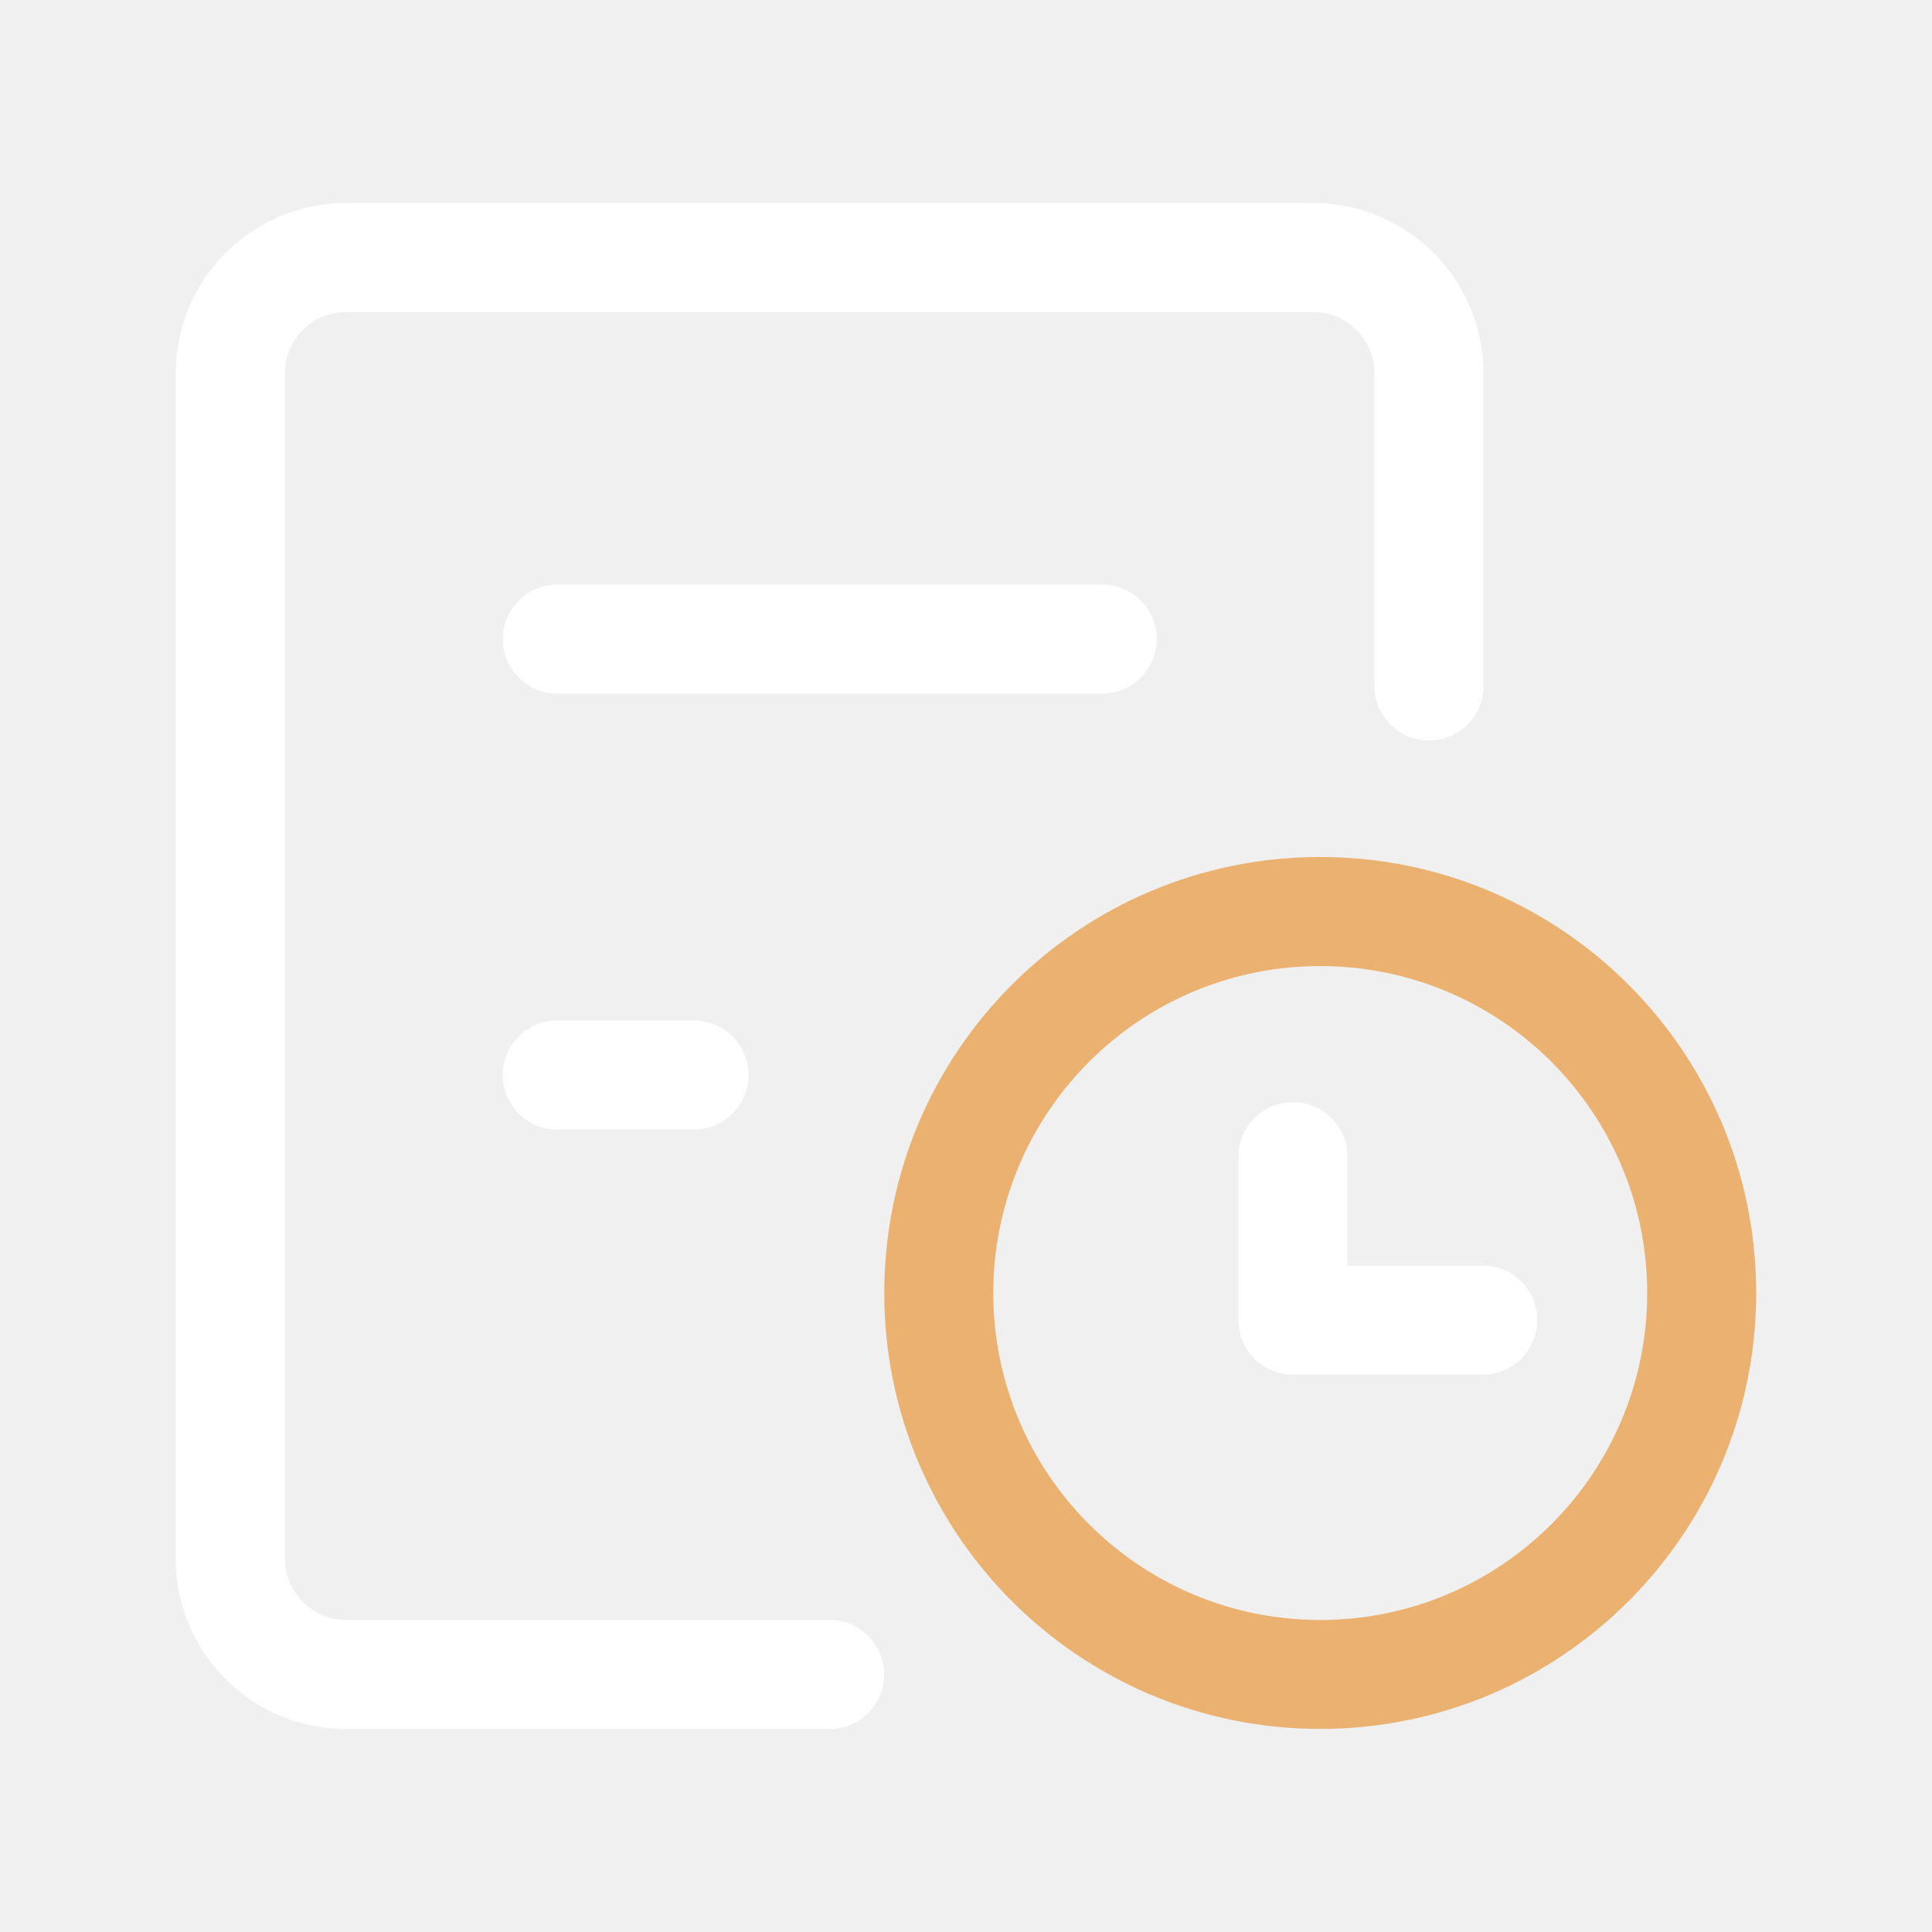
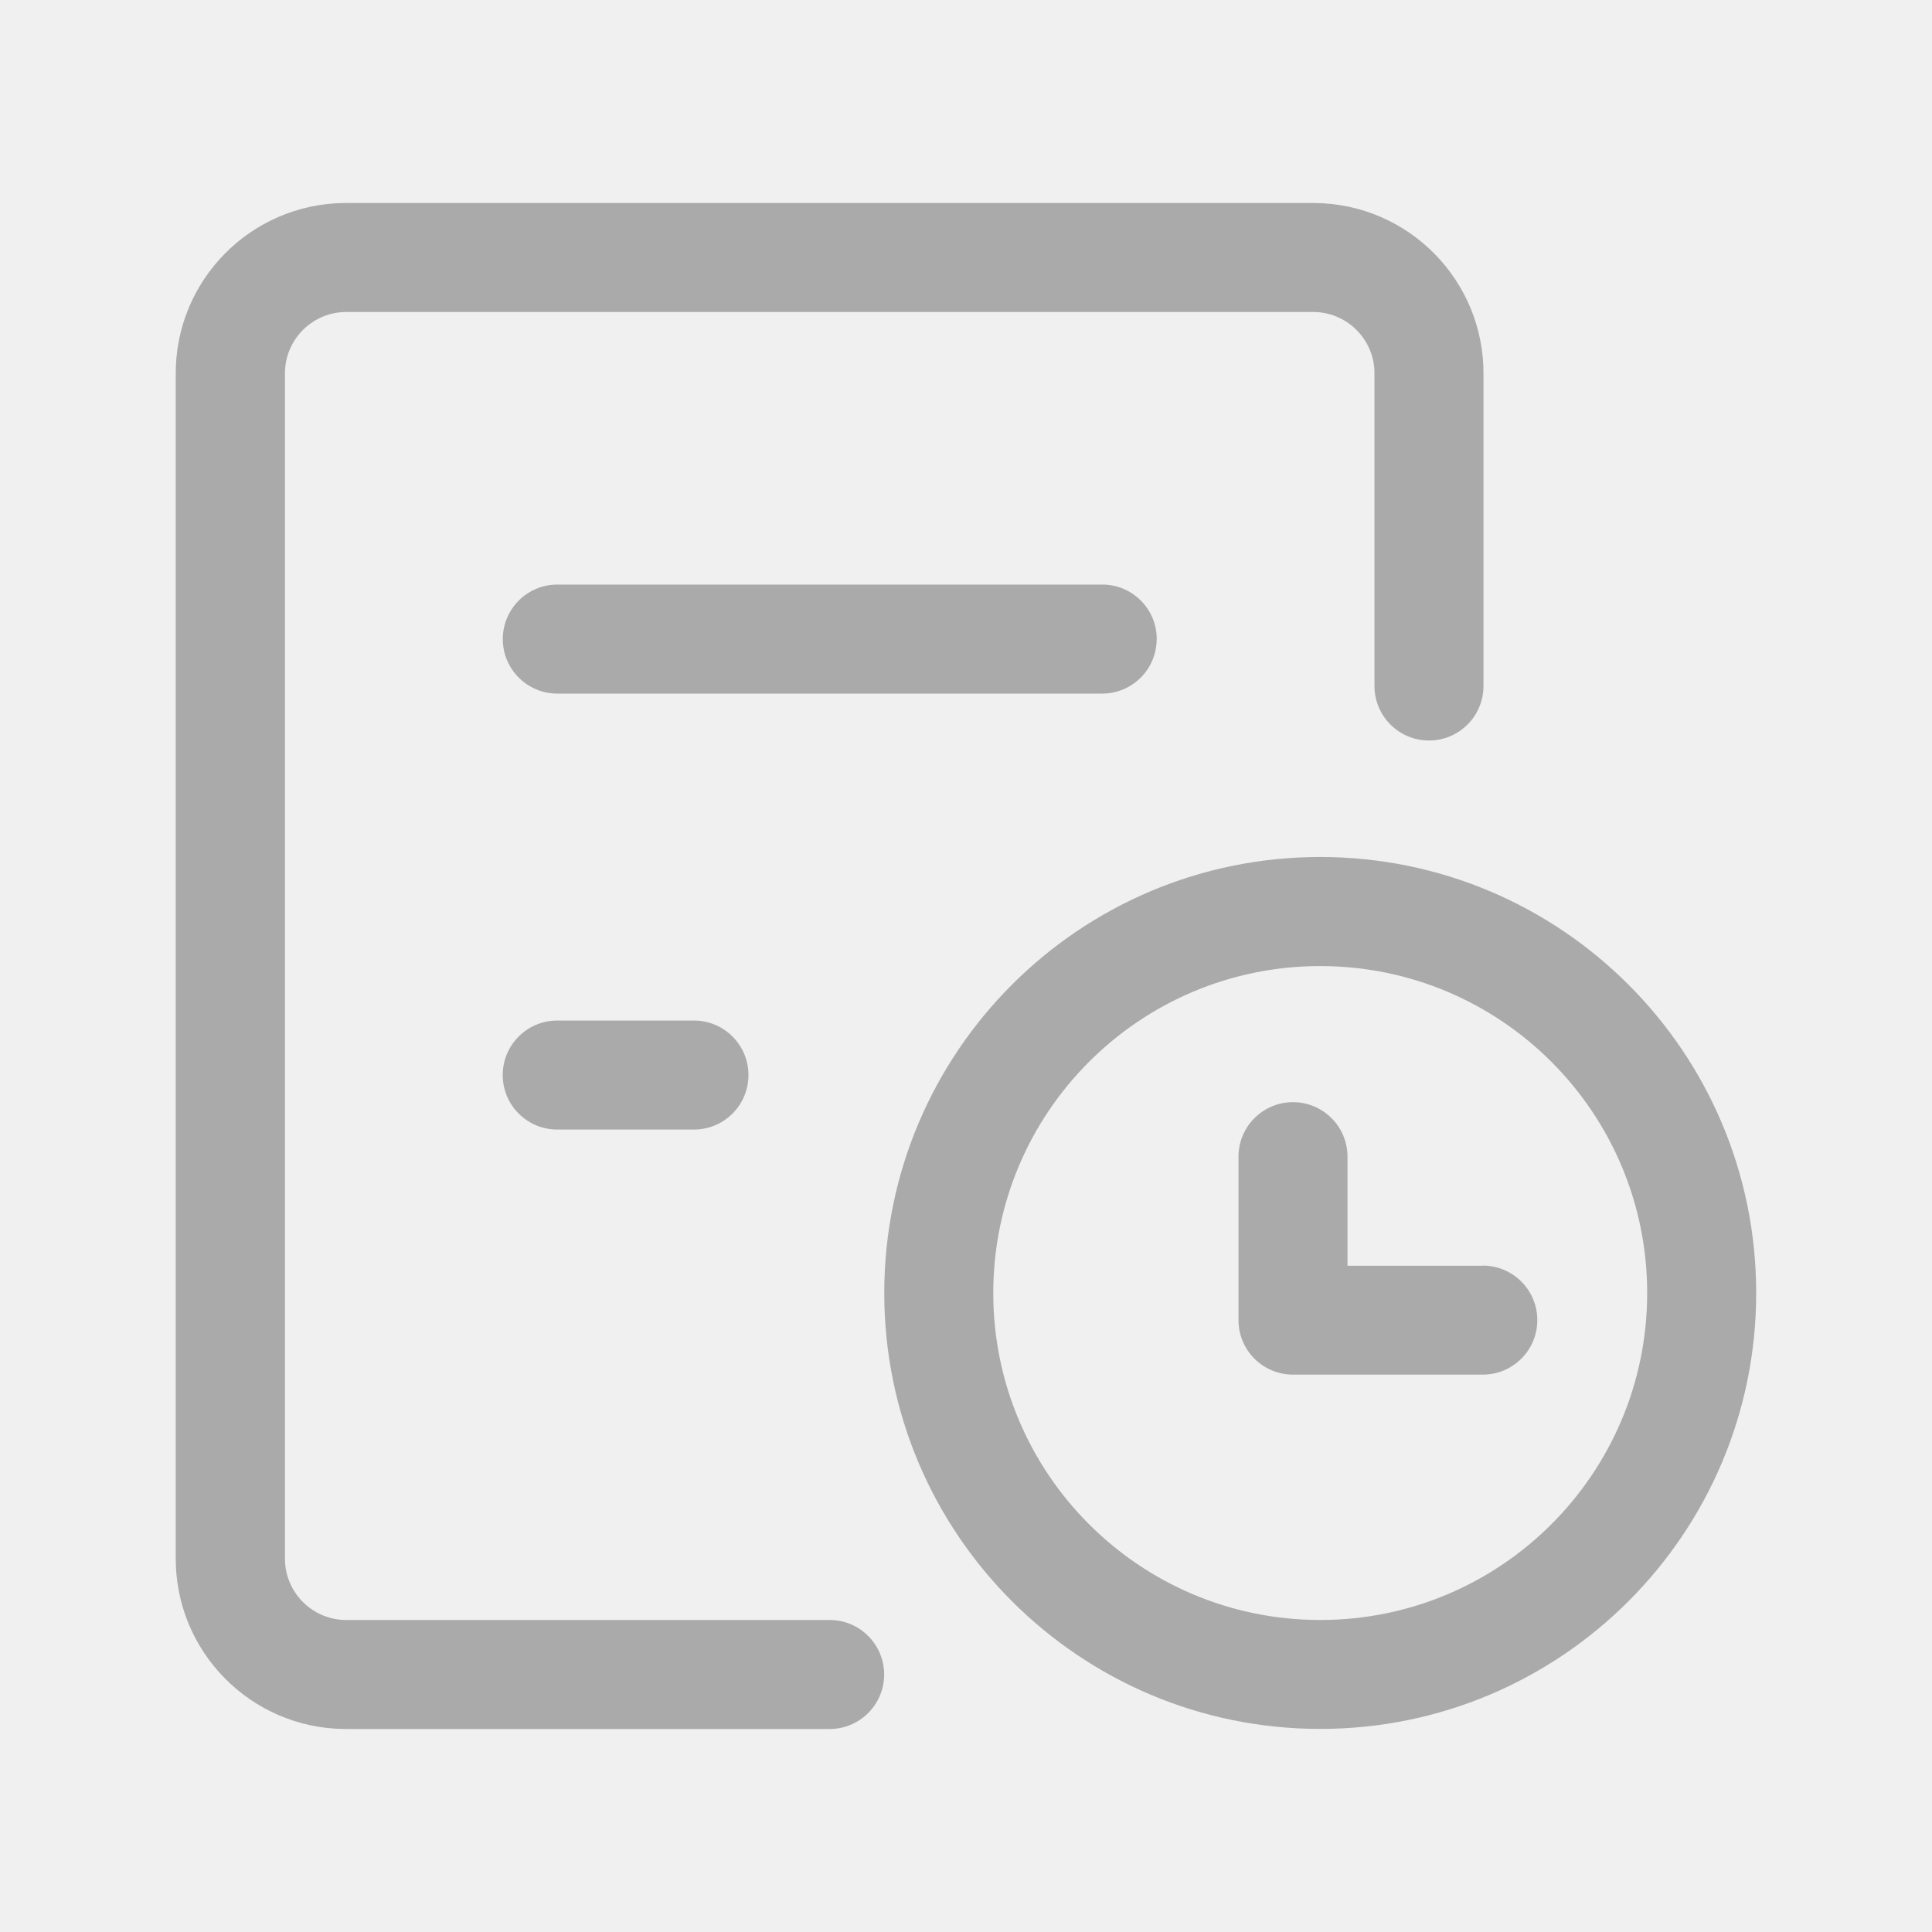
<svg xmlns="http://www.w3.org/2000/svg" width="26" height="26" viewBox="0 0 26 26">
  <defs>
-     <style>.a{fill:none;}.b{fill:#fff;}.c{fill:#eab170;}</style>
+     <style>.a{fill:none;}.b{fill:#aaa;}</style>
  </defs>
  <g transform="translate(-64 -338)">
    <rect class="a" width="26" height="26" transform="translate(64 338)" />
    <g transform="translate(2.365 276.732)">
-       <path fill="#ffffff" d="M72.8,83.069H66.27a.826.826,0,0,1-.8-.846V66.313a.826.826,0,0,1,.8-.846H79.332a.826.826,0,0,1,.8.846V70.5a.733.733,0,0,0,1.467,0V66.313A2.292,2.292,0,0,0,79.332,64H66.27A2.292,2.292,0,0,0,64,66.313v15.91a2.292,2.292,0,0,0,2.27,2.313H72.8a.733.733,0,1,0,0-1.467Z" />
-       <path fill="#eab170" d="M485.867,448a5.867,5.867,0,1,0,5.867,5.867A5.867,5.867,0,0,0,485.867,448Zm0,10.268a4.4,4.4,0,1,1,4.4-4.4A4.4,4.4,0,0,1,485.867,458.268Z" transform="translate(-406.465 -375.199)" />
-       <path fill="#ffffff" d="M269.189,297.168h-1.821V295.7a.733.733,0,1,0-1.467,0v2.2a.733.733,0,0,0,.733.733h2.555a.733.733,0,1,0,0-1.467Zm-4.388-8.434a.733.733,0,0,0-.733-.733h-7.334a.733.733,0,1,0,0,1.467h7.334A.733.733,0,0,0,264.8,288.733Zm-8.068,5.134a.733.733,0,0,0,0,1.467h1.84a.733.733,0,1,0,0-1.467Z" transform="translate(-187.599 -218.866)" />
+       <path class="b" d="M72.8,83.069H66.27a.826.826,0,0,1-.8-.846V66.313a.826.826,0,0,1,.8-.846H79.332a.826.826,0,0,1,.8.846V70.5a.733.733,0,0,0,1.467,0V66.313A2.292,2.292,0,0,0,79.332,64H66.27A2.292,2.292,0,0,0,64,66.313v15.91a2.292,2.292,0,0,0,2.27,2.313H72.8a.733.733,0,1,0,0-1.467Z" />
+       <path class="b" d="M485.867,448a5.867,5.867,0,1,0,5.867,5.867A5.867,5.867,0,0,0,485.867,448Zm0,10.268a4.4,4.4,0,1,1,4.4-4.4A4.4,4.4,0,0,1,485.867,458.268Z" transform="translate(-406.465 -375.199)" />
+       <path class="b" d="M269.189,297.168h-1.821V295.7a.733.733,0,1,0-1.467,0v2.2a.733.733,0,0,0,.733.733h2.555a.733.733,0,1,0,0-1.467Zm-4.388-8.434a.733.733,0,0,0-.733-.733h-7.334a.733.733,0,1,0,0,1.467h7.334A.733.733,0,0,0,264.8,288.733Zm-8.068,5.134a.733.733,0,0,0,0,1.467h1.84a.733.733,0,1,0,0-1.467Z" transform="translate(-187.599 -218.866)" />
    </g>
  </g>
</svg>
